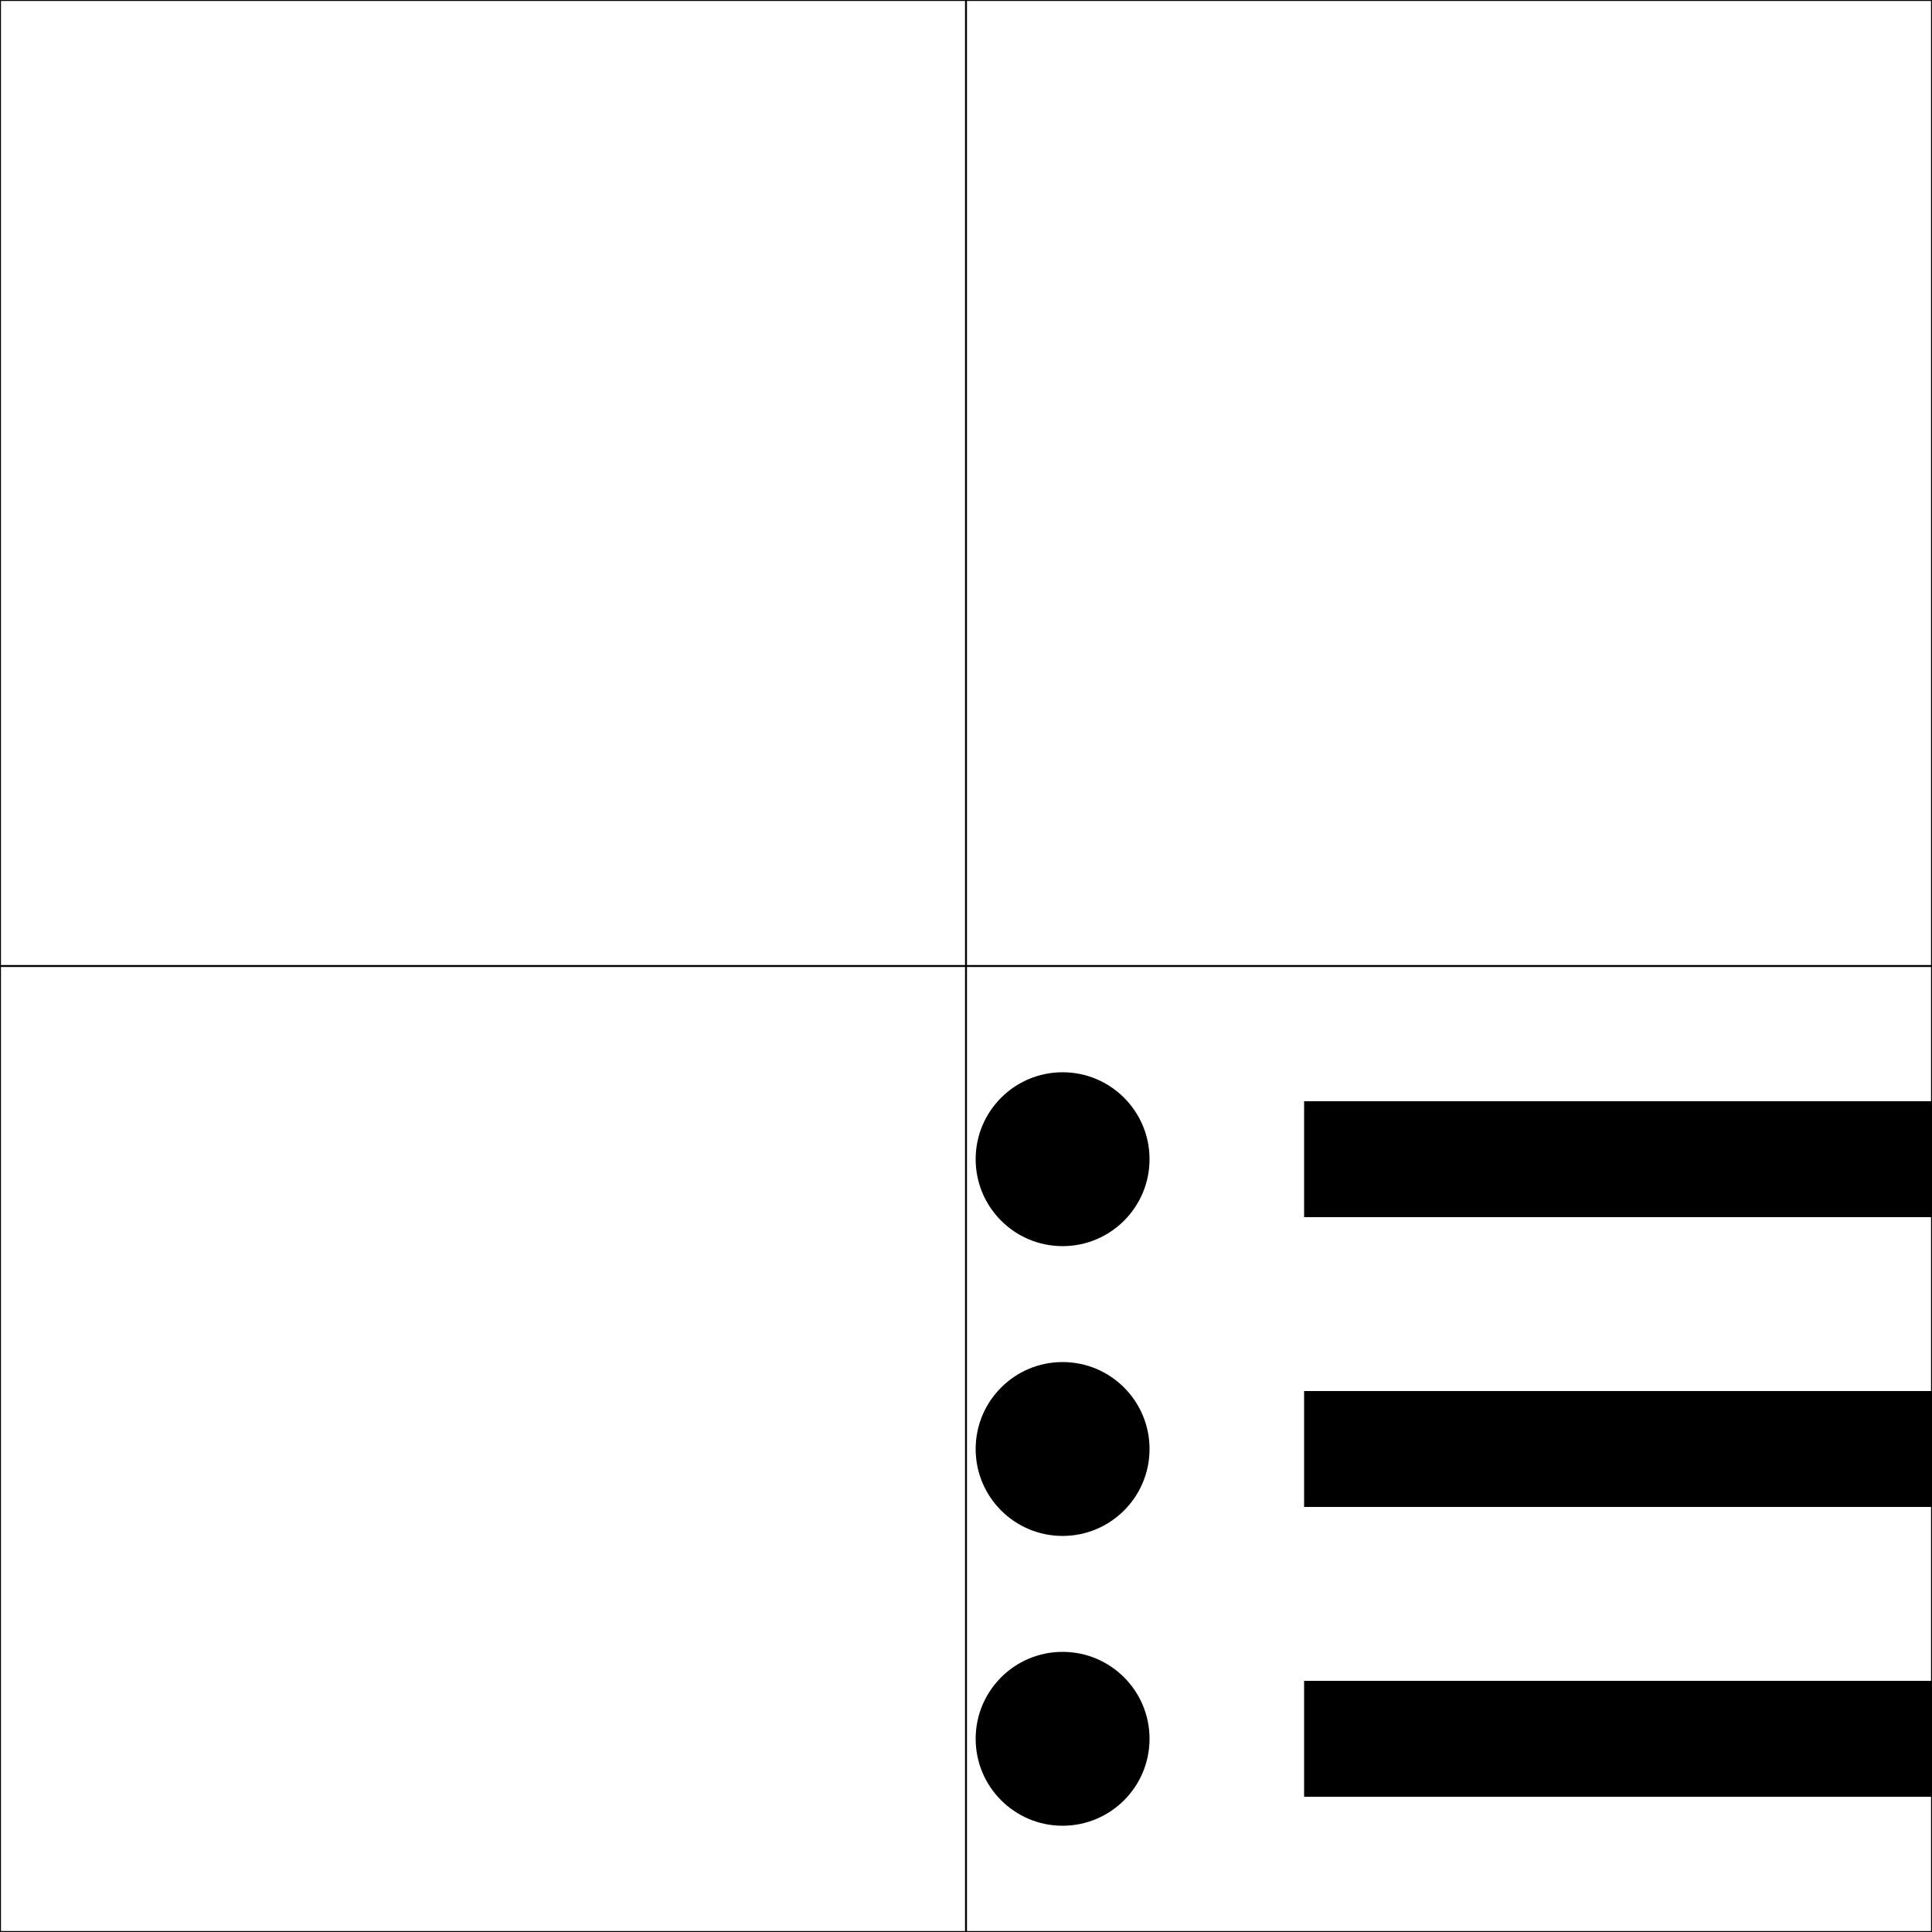
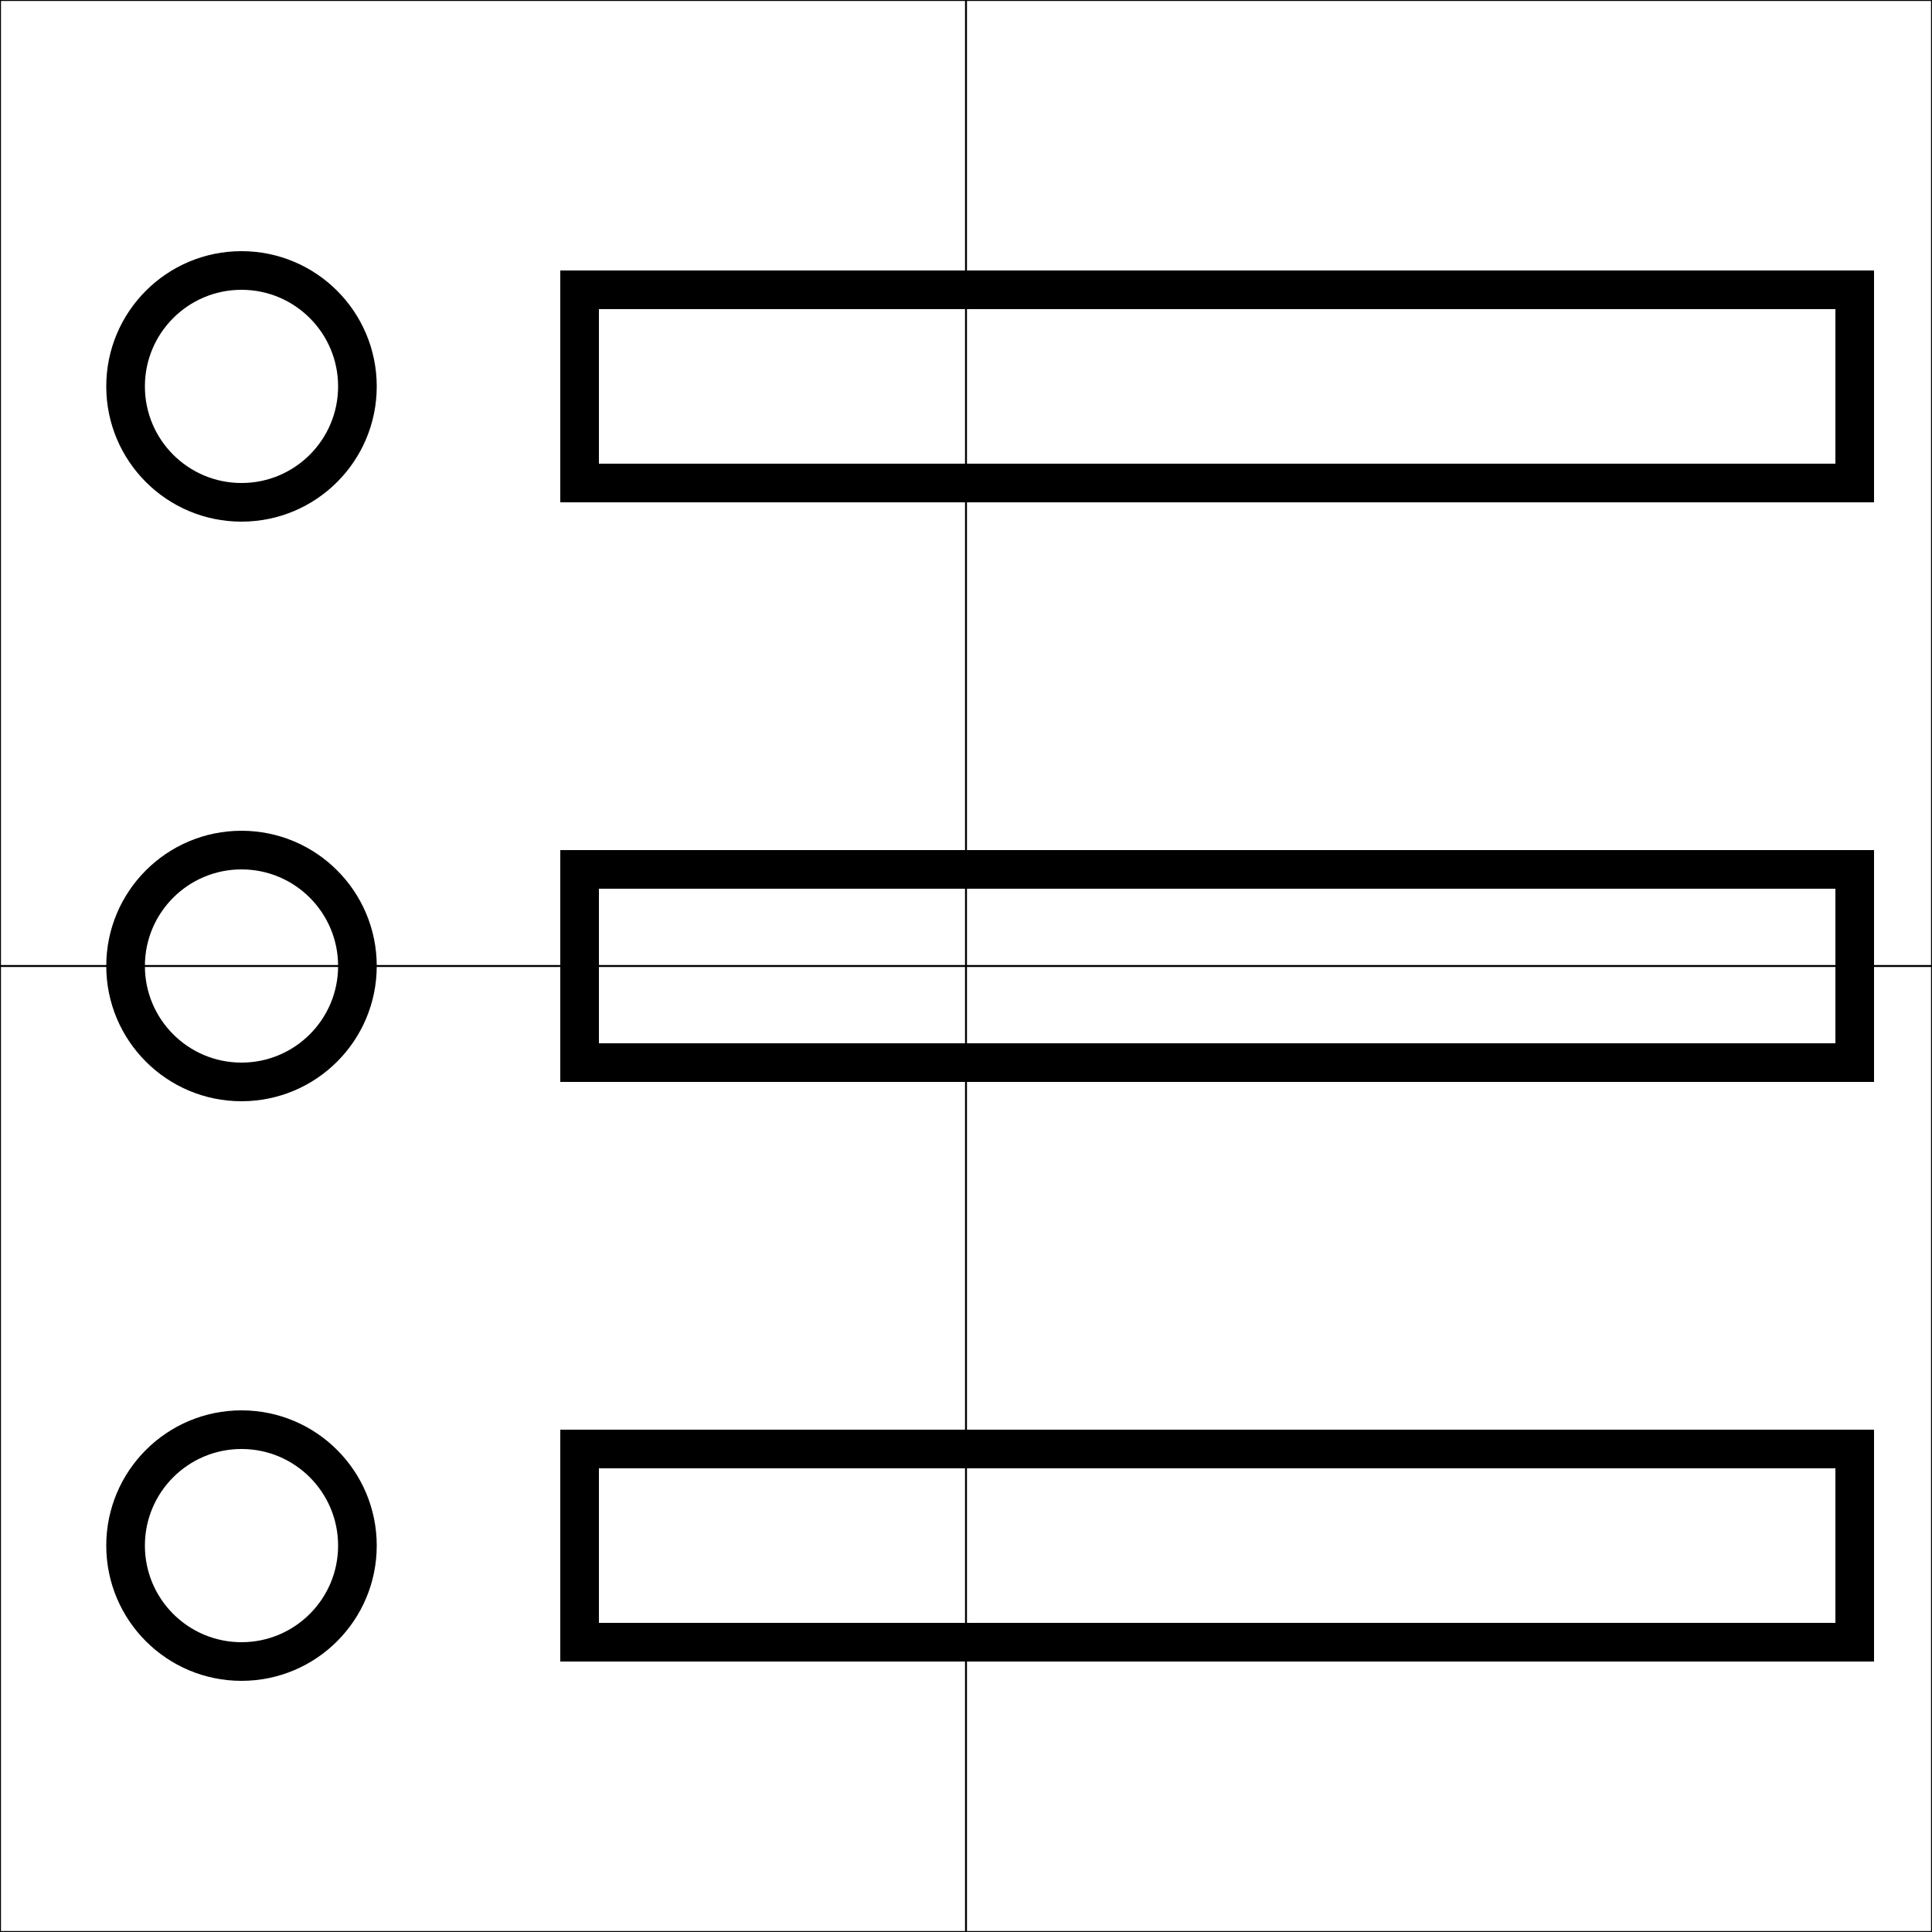
<svg xmlns="http://www.w3.org/2000/svg" viewBox="-1 -1 2 2" height="300px" width="300px">
-   <path d="M 0.35,0.14 L 1.0,0.14 L 1.0,0.26 L 0.35,0.26 Z" stroke="none" />
-   <path d="M 0.35,0.44 L 1.0,0.44 L 1.0,0.56 L 0.35,0.56 Z" stroke="none" />
-   <path d="M 0.35,0.74 L 1.0,0.74 L 1.0,0.86 L 0.35,0.86 Z" stroke="none" />
-   <circle cx="0.1" cy="0.2" r="9.0e-2" stroke="none" />
-   <circle cx="0.1" cy="0.5" r="9.0e-2" stroke="none" />
-   <circle cx="0.1" cy="0.8" r="9.0e-2" stroke="none" />
+   <g fill="none" stroke="black" stroke-width="4.0e-2">
+     <path d="M -0.4,-0.7 L 0.92,-0.7 L 0.92,-0.5 L -0.4,-0.5 Z" />
+     <path d="M -0.4,-0.1 L 0.92,-0.1 L 0.92,0.1 L -0.4,0.1 Z" />
+     <path d="M -0.4,0.5 L 0.92,0.5 L 0.92,0.7 L -0.4,0.7 Z" />
+   </g>
+   <g fill="none" stroke="black" stroke-width="4.0e-2">
+     <circle cx="-0.75" cy="-0.6" r="0.12" />
+     <circle cx="-0.75" cy="0.0" r="0.12" />
+     <circle cx="-0.75" cy="0.6" r="0.12" />
+   </g>
  <path fill="none" stroke="black" stroke-width="0.002" d="M -1.0,-1.0 L -1.0,1.0 L 1.0,1.0 L 1.0,-1.0 ZM 0.0,-1.0 L 0.0,1.0 M -1.0,0.0 L 1.0,0.0 " />
</svg>
